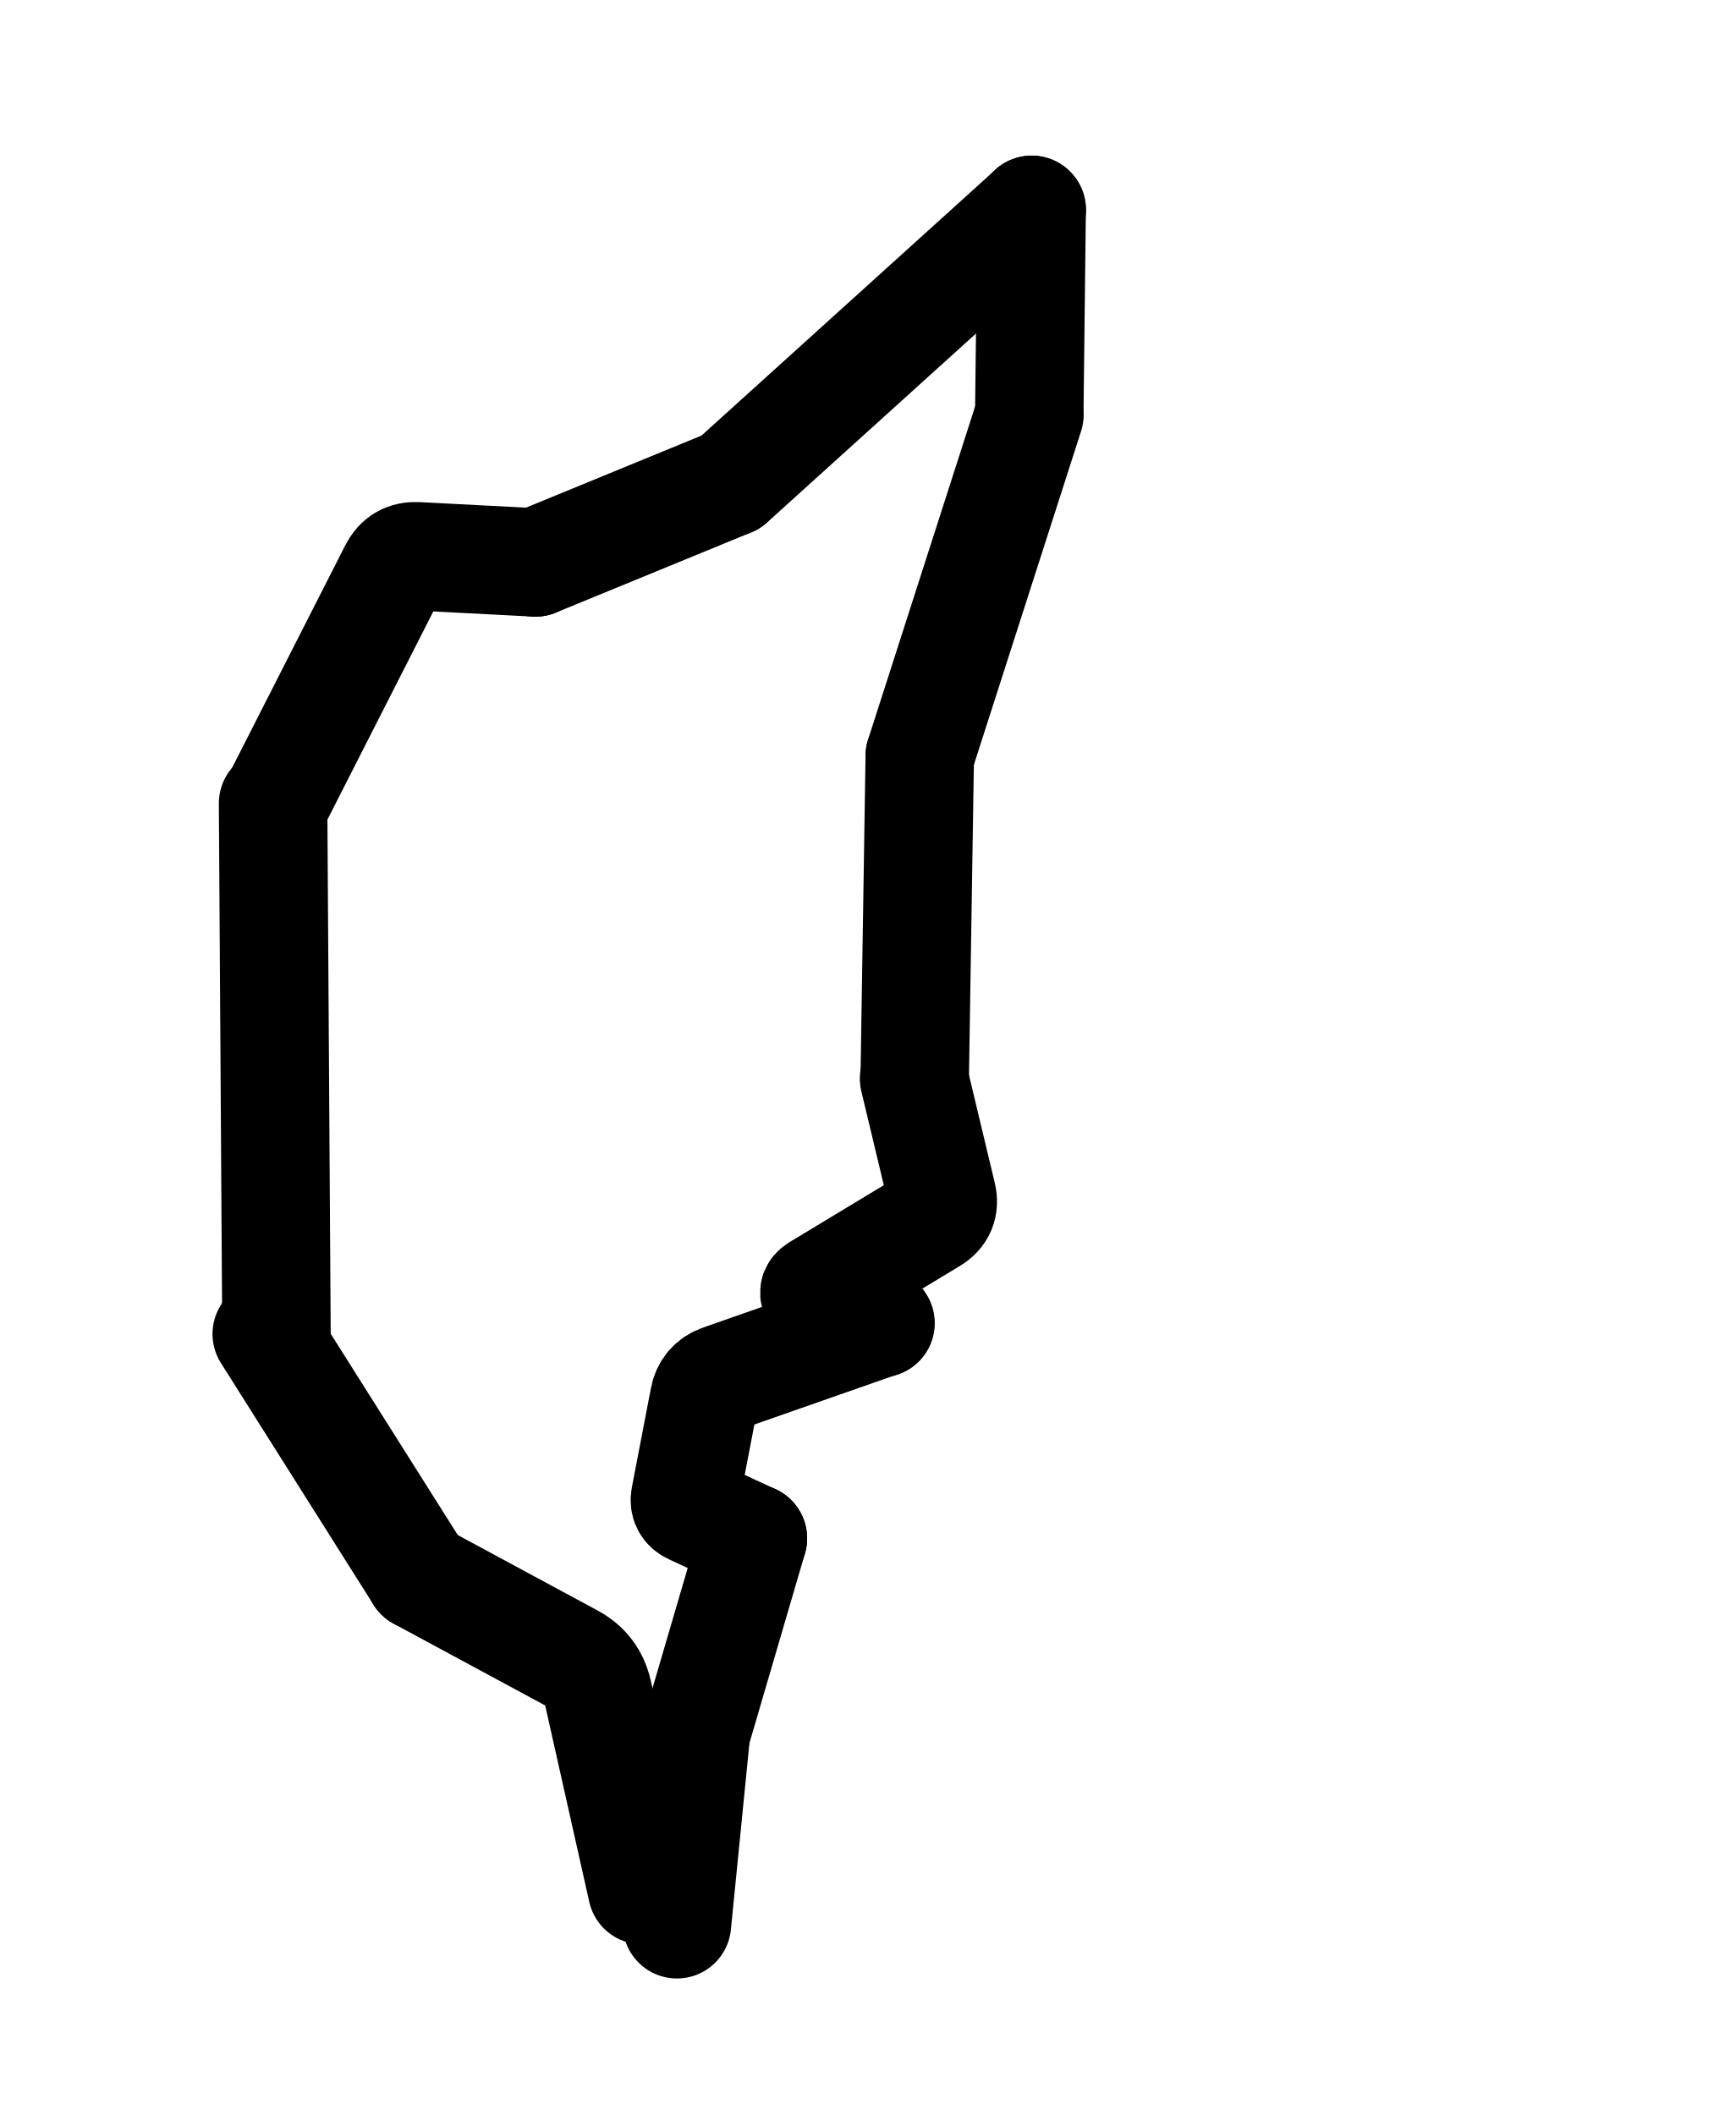
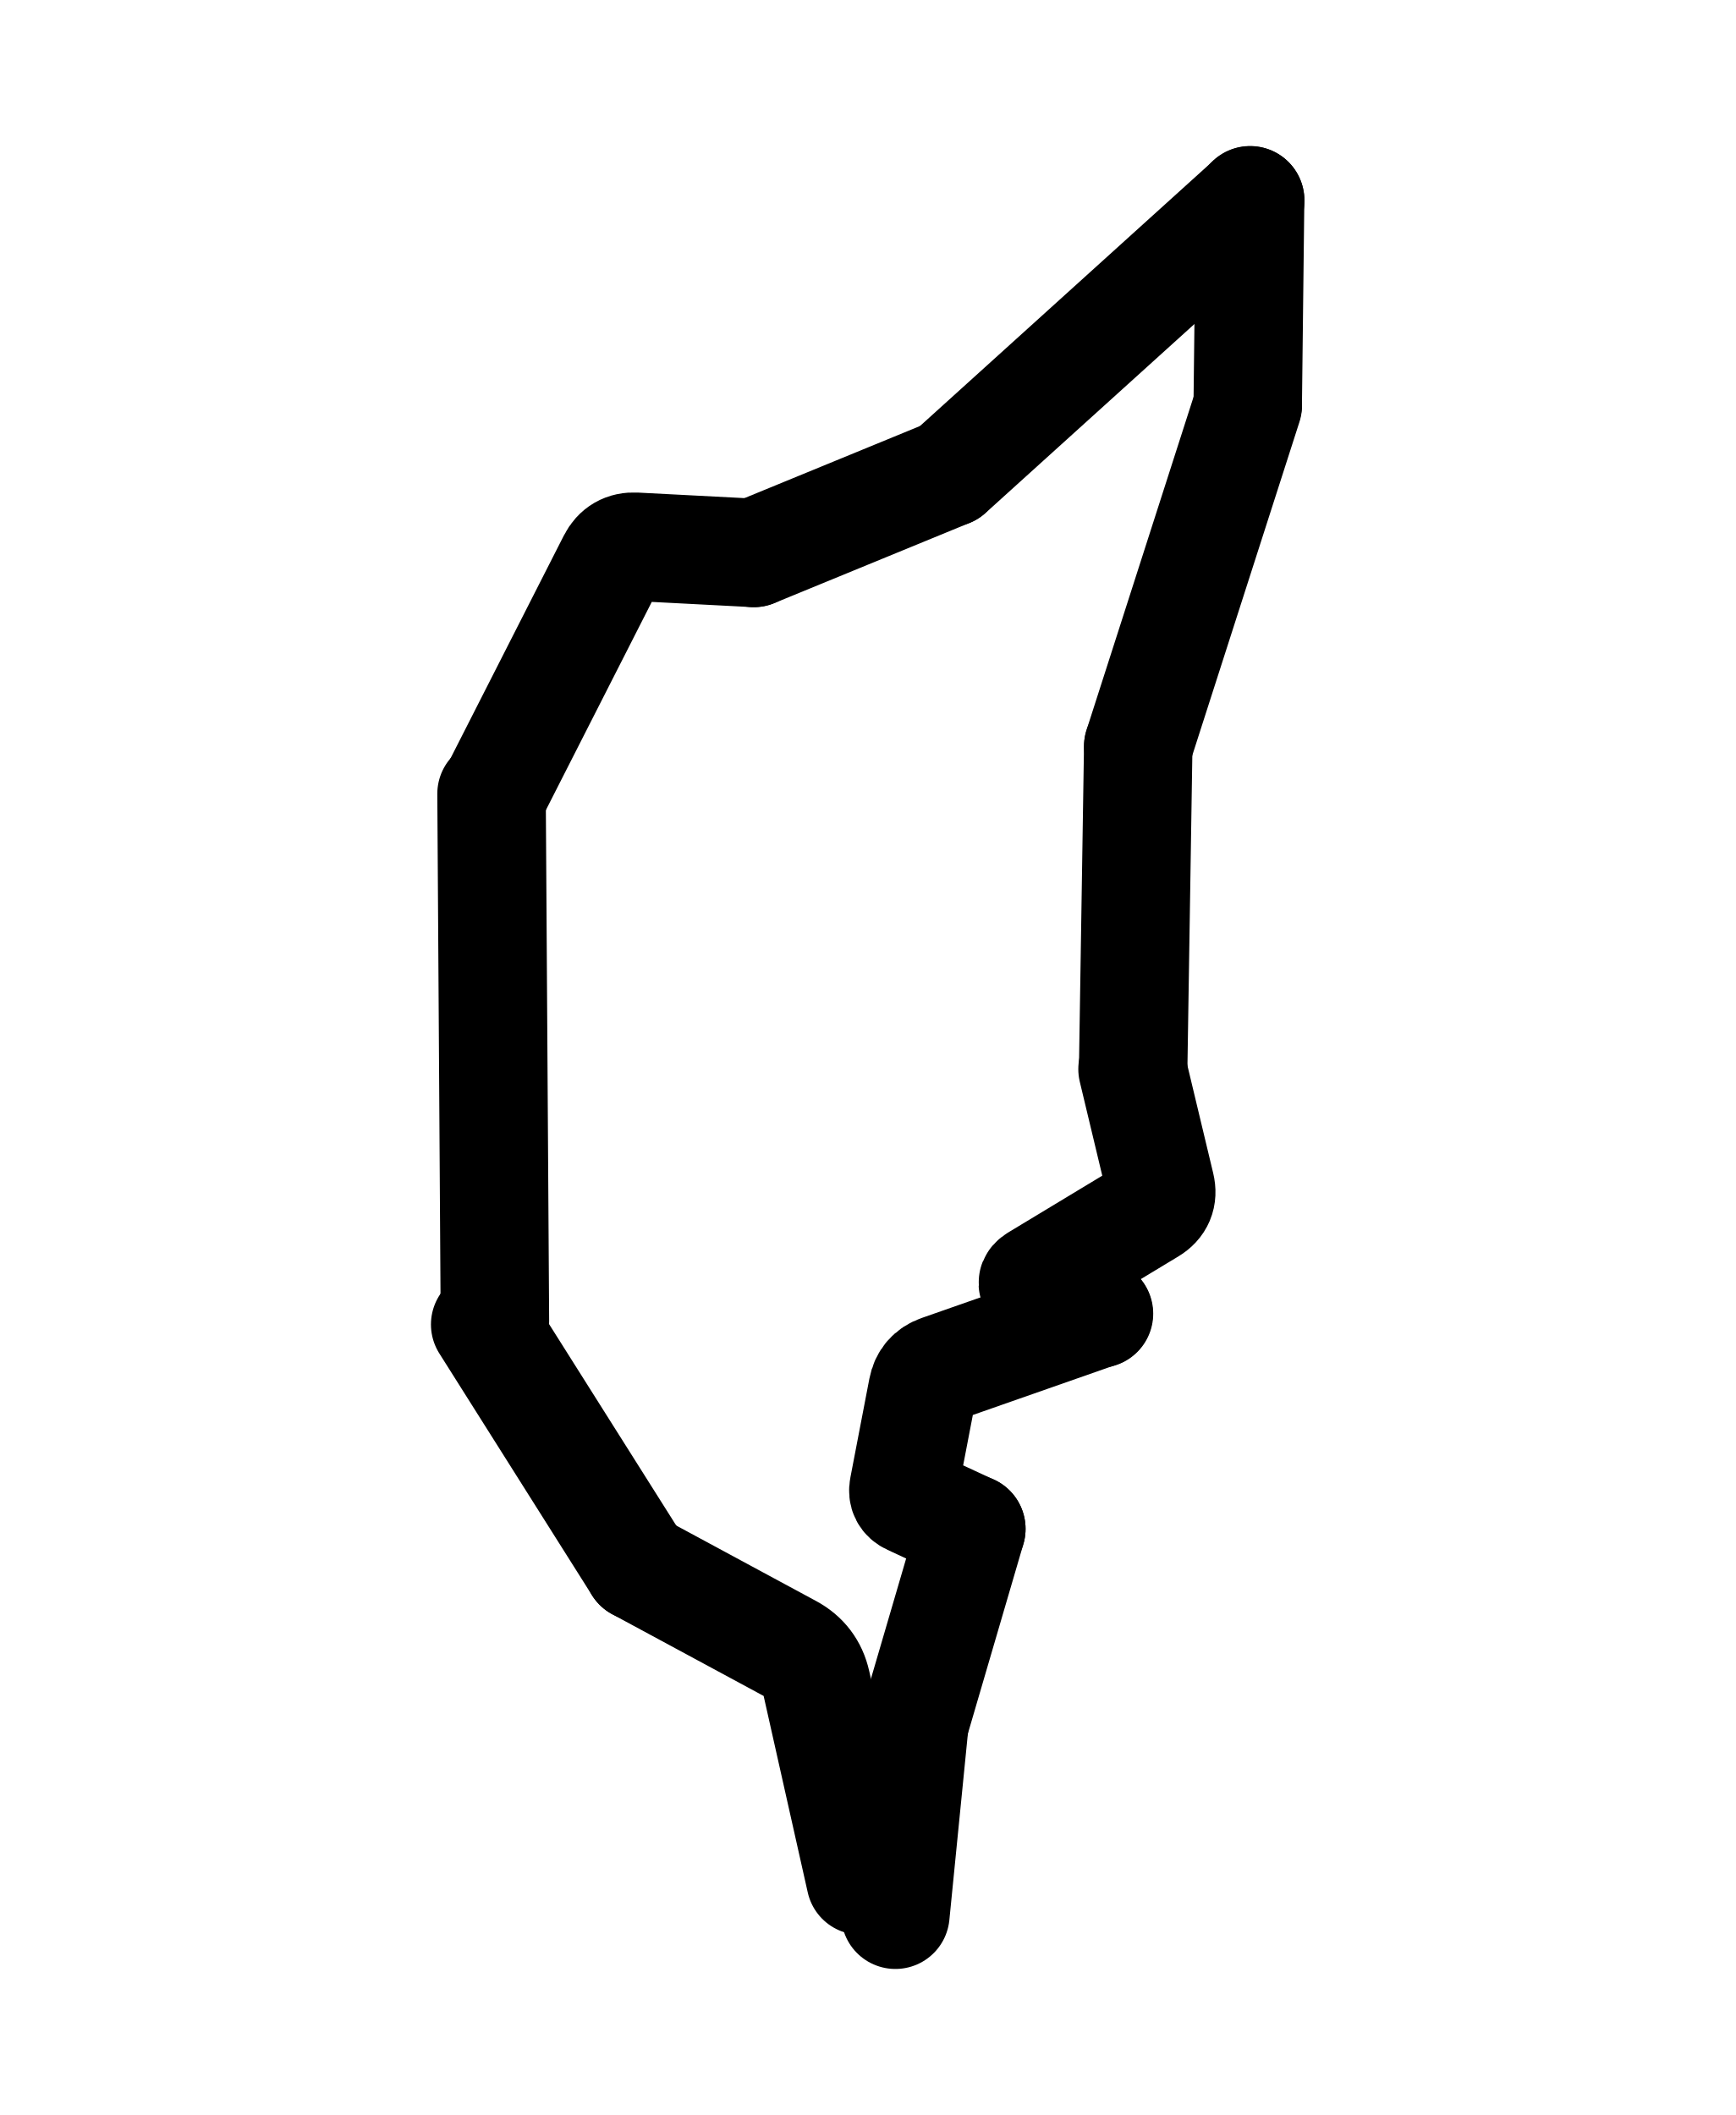
<svg xmlns="http://www.w3.org/2000/svg" width="128" height="156" viewBox="0 0 128 156">
-   <g class="brand-route" fill="none" stroke="currentColor" stroke-width="8" stroke-linecap="round" stroke-linejoin="round">
+   <g transform="translate(16.113 -0.7025)" class="brand-route" fill="none" stroke="currentColor" stroke-width="8" stroke-linecap="round" stroke-linejoin="round">
    <path d="M47.368,139.411 L44.097,124.839 Q43.716,123.139 42.183,122.312 L30.942,116.246" />
    <path d="M30.943,116.246 L19.673,98.394" />
    <path d="M20.391,98.147 L20.142,59.252" />
    <path d="M20.268,59.264 L29.034,42.030 Q29.574,40.969 30.763,41.031 L39.485,41.484" />
    <path d="M39.478,41.488 L53.882,35.573" />
    <path d="M53.904,35.565 L76.101,15.487" />
    <path d="M76.093,15.474 L75.918,30.507" />
    <path d="M75.921,30.609 L67.842,55.752" />
    <path d="M67.841,55.762 L67.468,79.531" />
    <path d="M67.421,79.562 L69.479,88.159 Q69.760,89.331 68.728,89.954 L60.344,95.017 Q59.765,95.367 60.387,95.634 L64.946,97.596" />
    <path d="M64.913,97.584 L53.192,101.690 Q52.149,102.055 51.940,103.140 L50.538,110.435 Q50.410,111.100 51.024,111.385 L55.530,113.474" />
    <path d="M55.532,113.468 L51.372,127.672" />
    <path d="M51.340,127.732 L49.929,141.931" />
  </g>
</svg>
